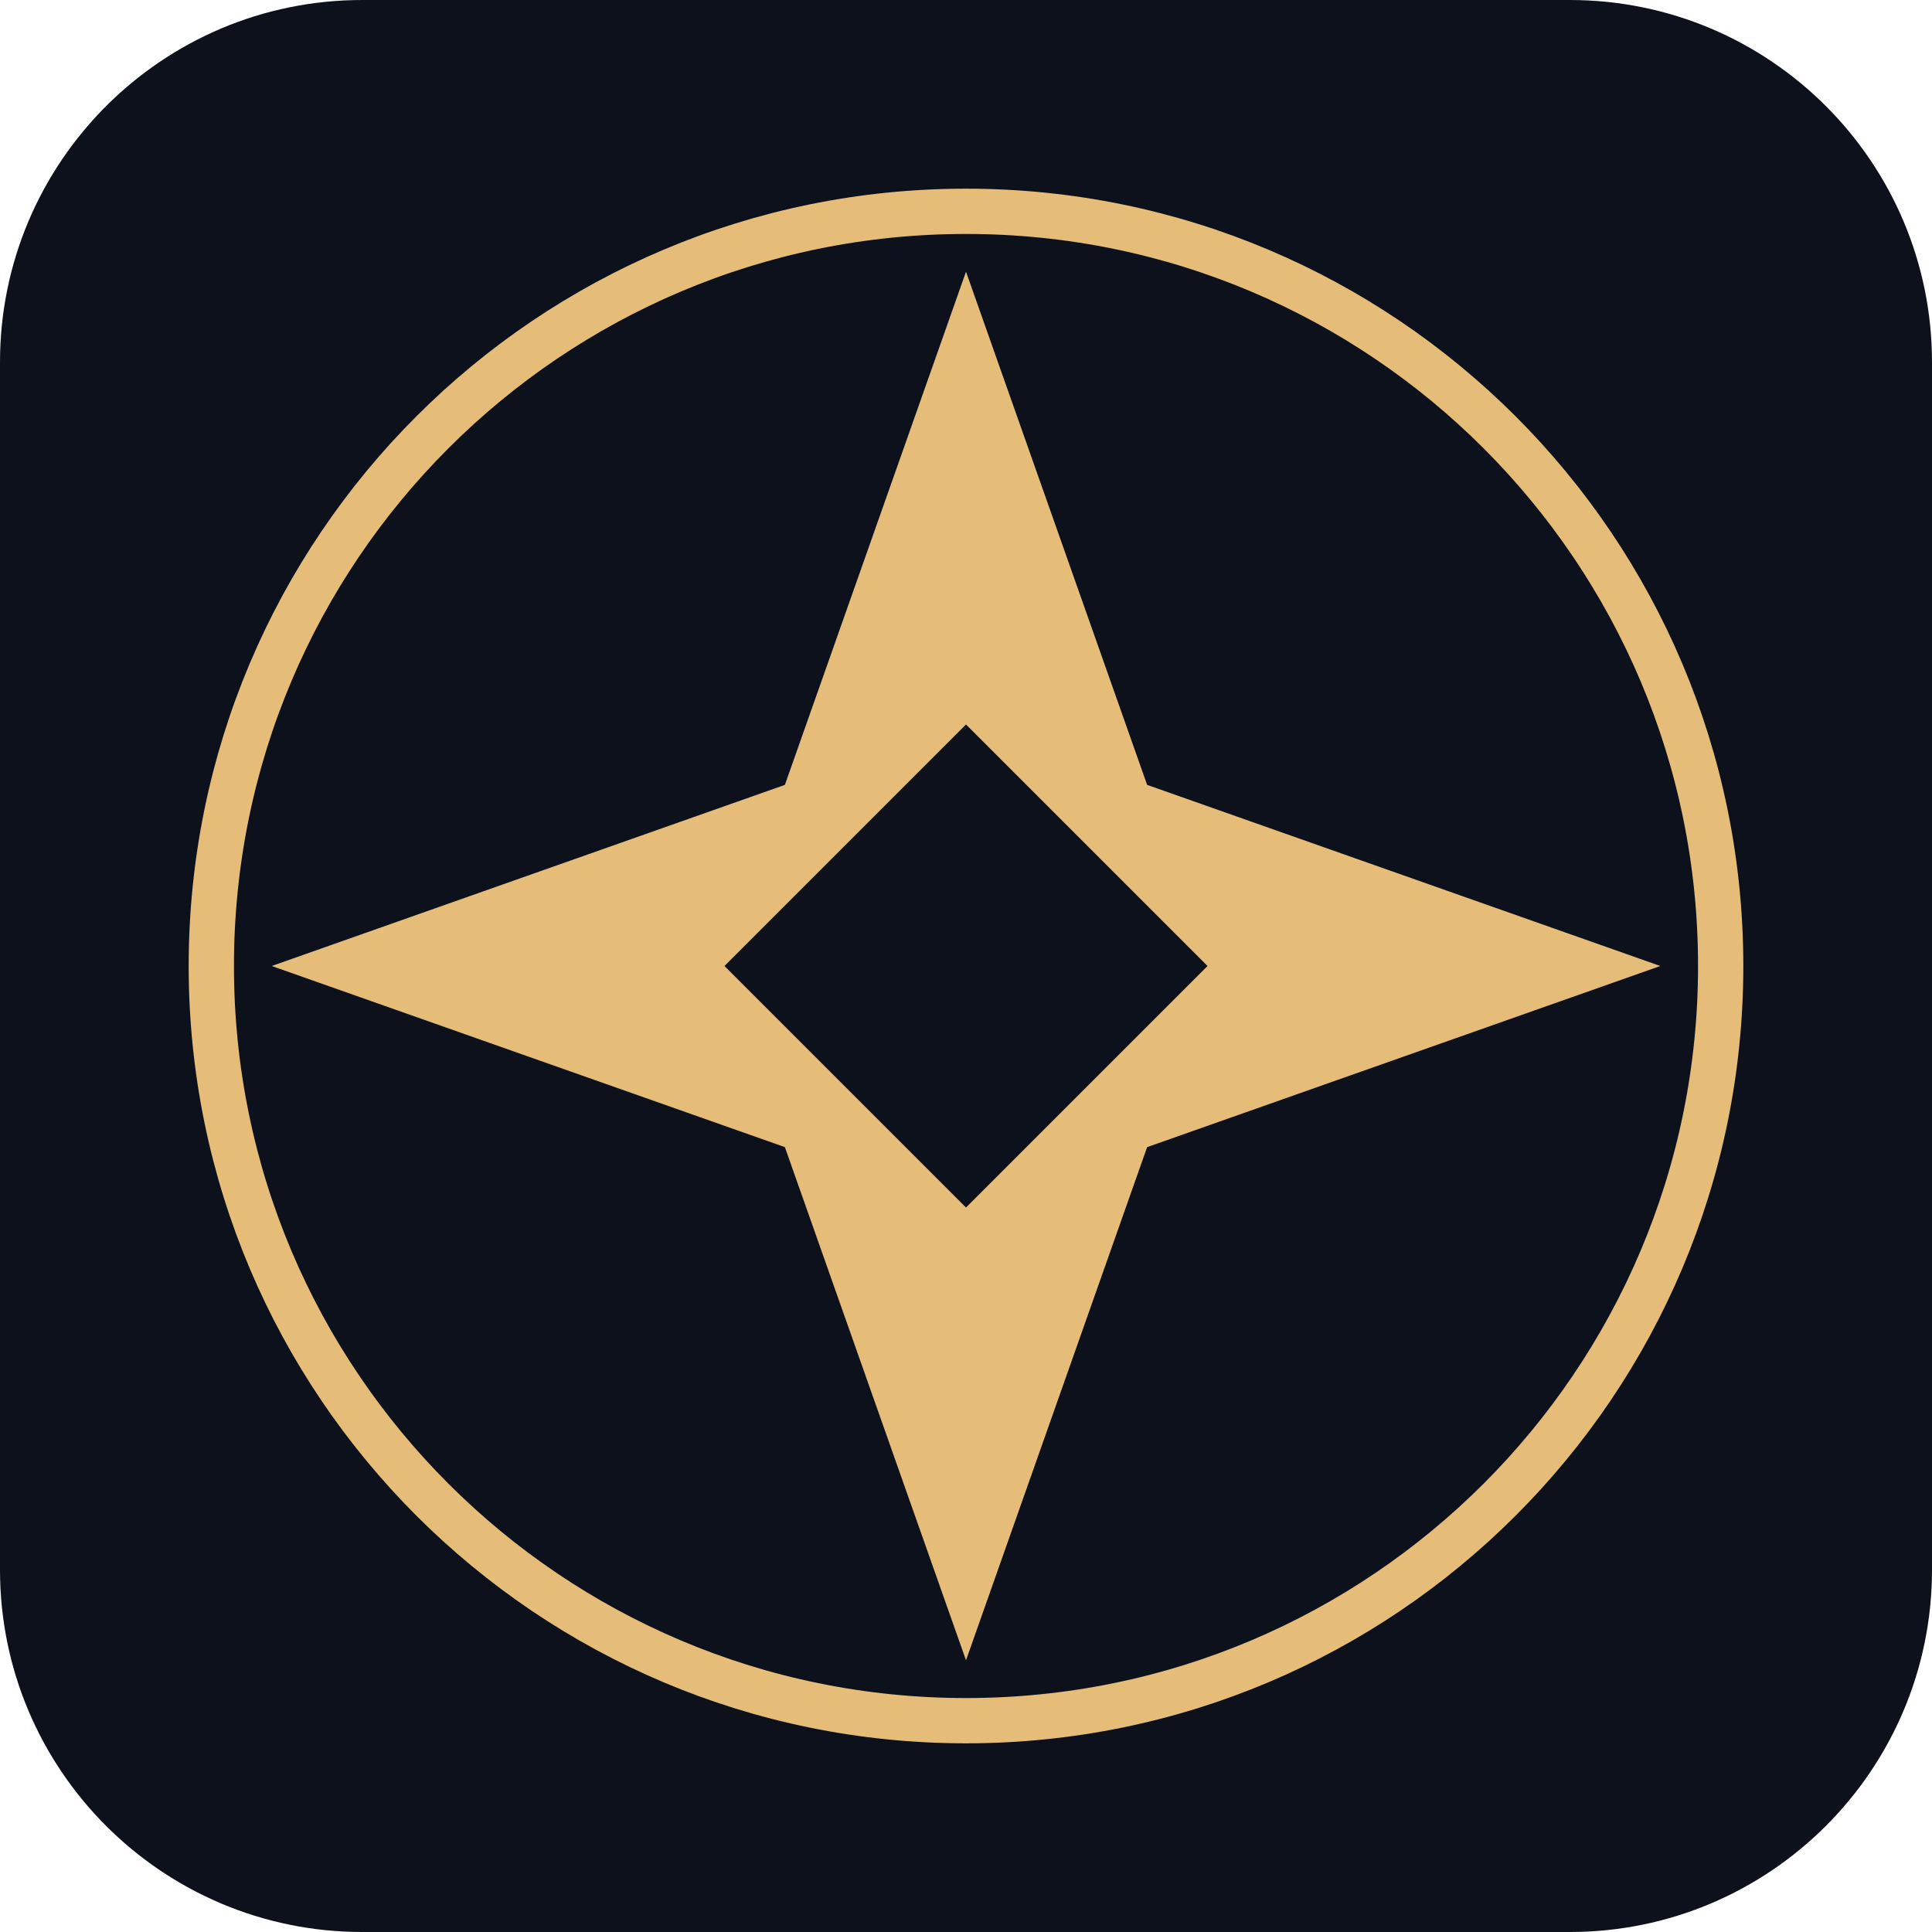
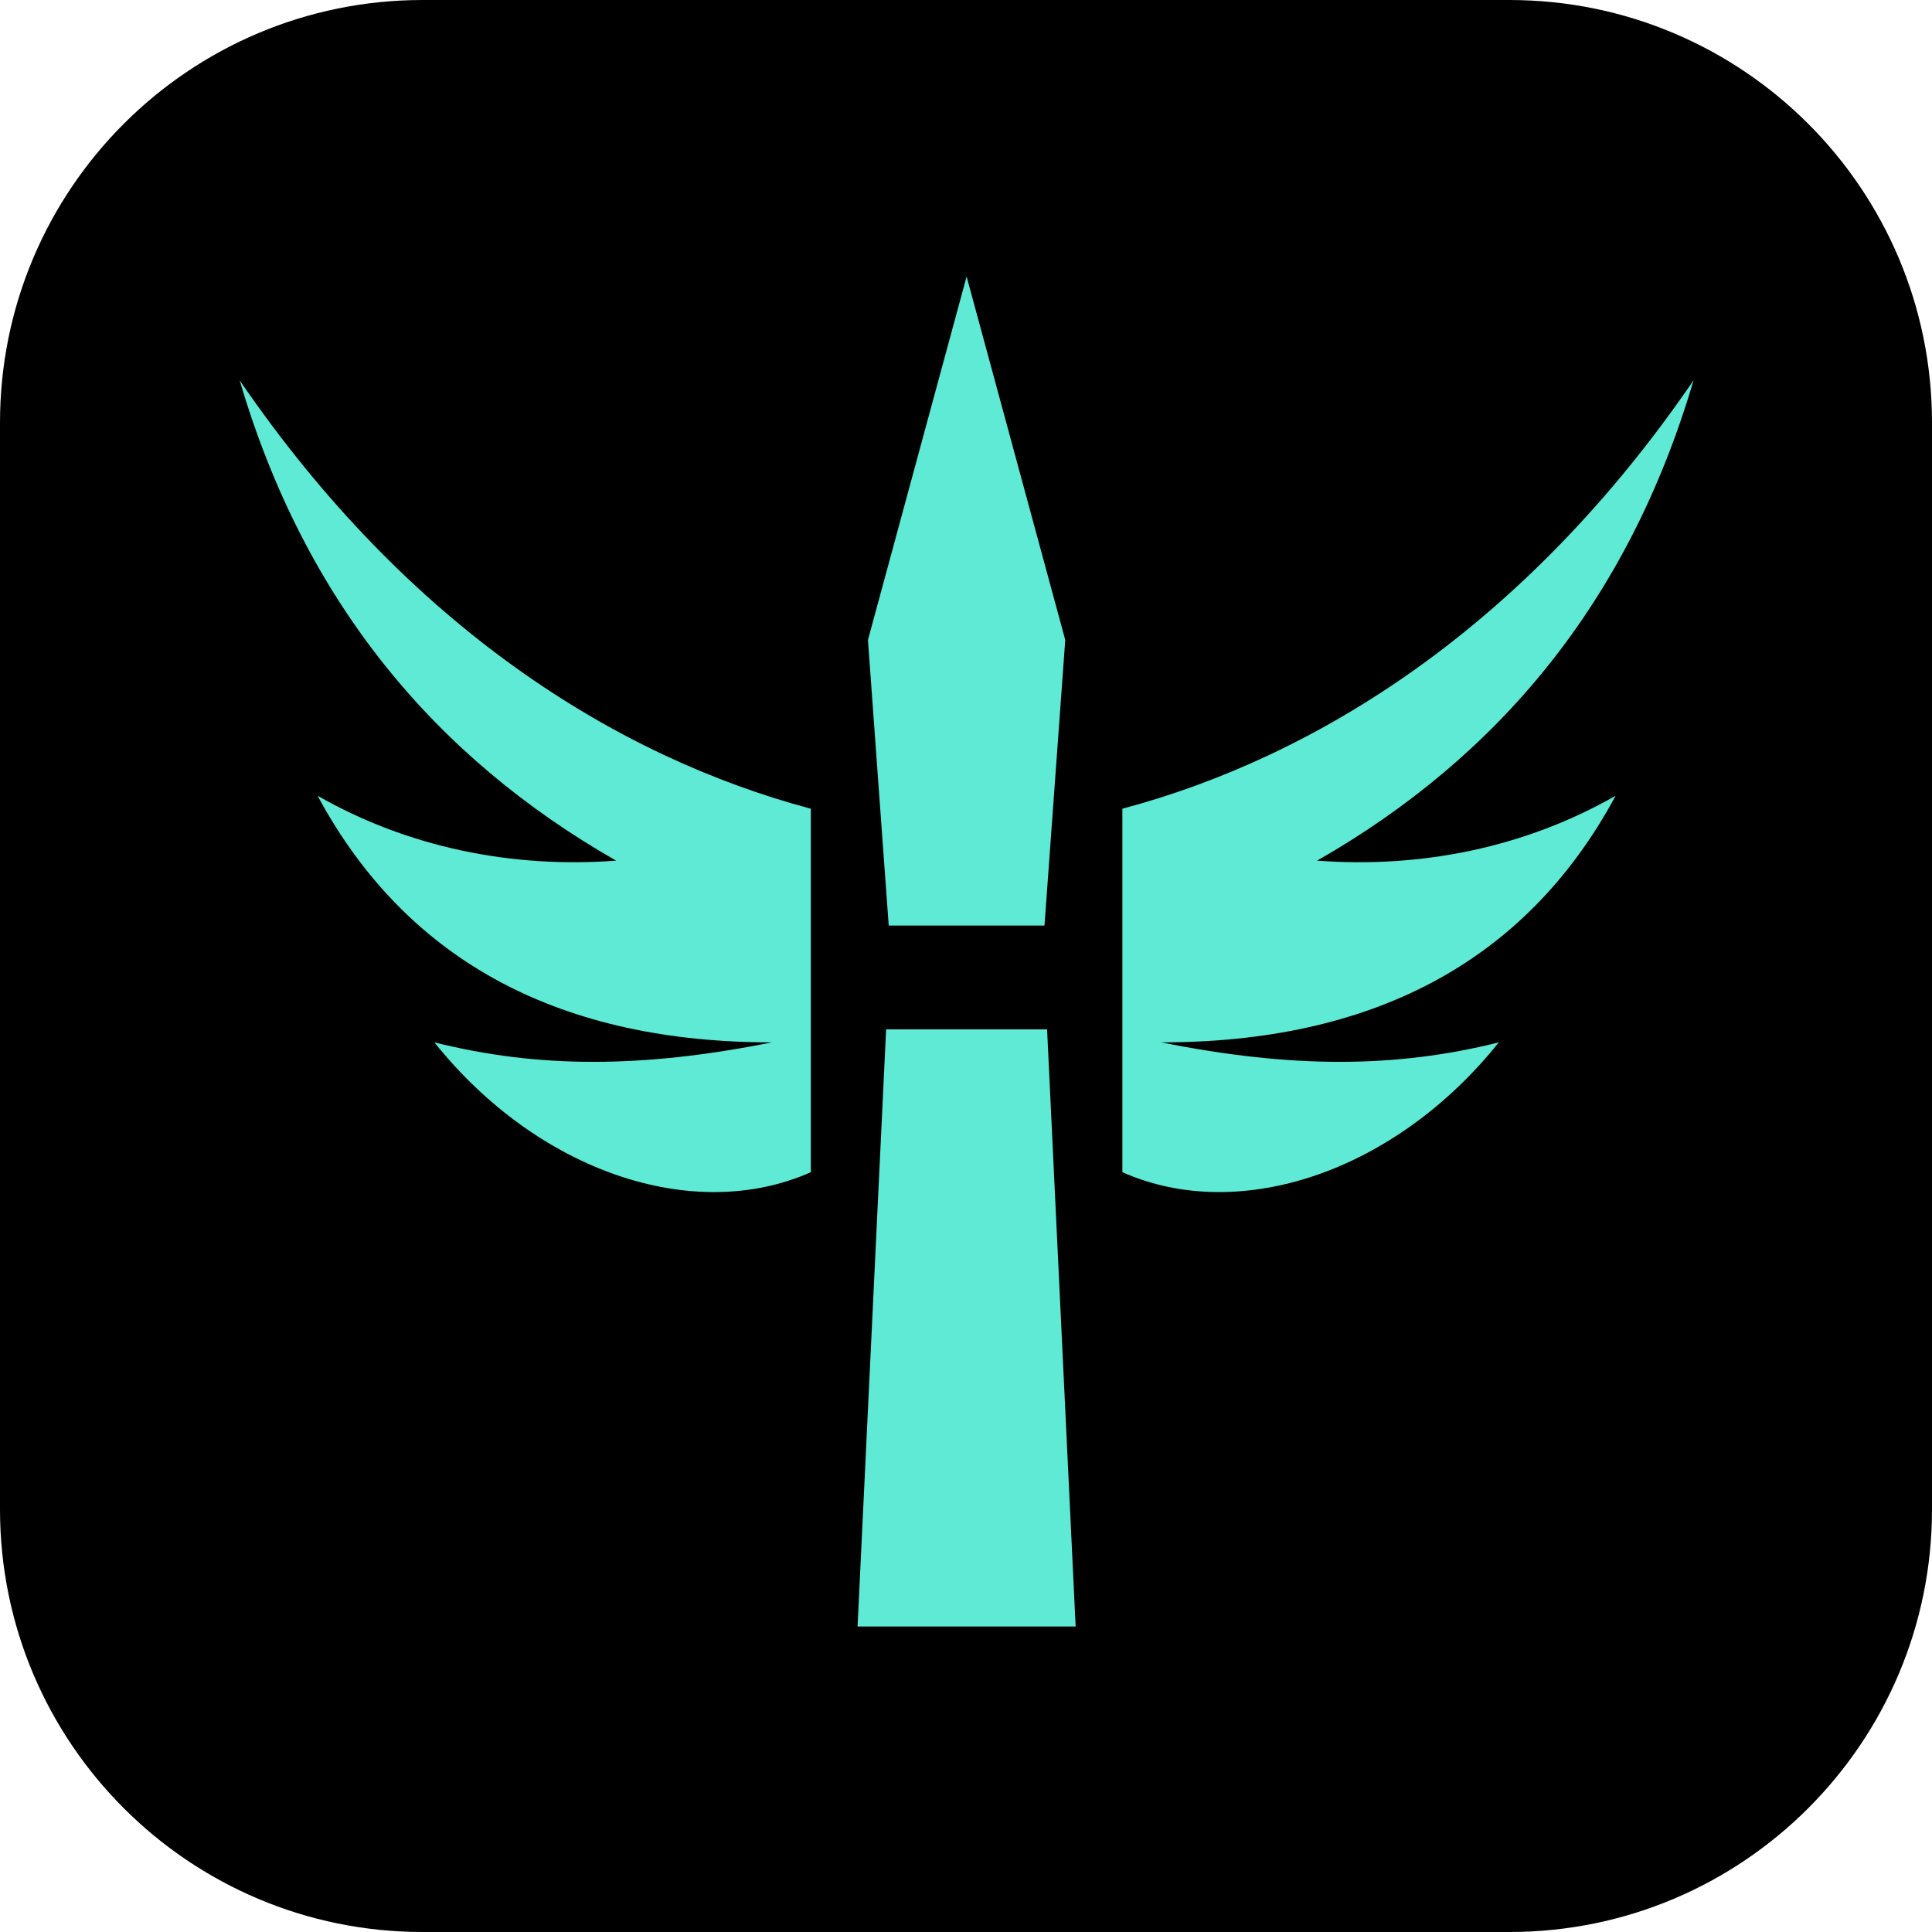
<svg xmlns="http://www.w3.org/2000/svg" viewBox="0 0 64 64">
-   <rect width="64" height="64" rx="12" fill="#0c111b" />
-   <circle cx="32" cy="32" r="25" fill="none" stroke="#e5bd78" stroke-width="1.5" />
-   <path d="M32 9 38 26 55 32 38 38 32 55 26 38 9 32 26 26Z" fill="#e5bd78" />
-   <path d="m32 24 8 8-8 8-8-8Z" fill="#0c111b" />
+   <rect width="64" height="64" rx="14" fill="#000" />
+   <g fill="#5eead4" transform="matrix(.86 0 0 .86 4.5 4)">
+     <path d="M32 6 35.8 20 35 31H29L28.2 20Z" />
+     <path d="M28.9 35H35.1L36.2 58H27.8Z" />
+     <path id="w" d="M26 26.5C18.5 24.5 10.5 19.5 4 10 6.5 18.5 11.5 24.5 18.5 28.5 14.5 28.8 10.5 28 7 26 10.5 32.5 16.5 35.5 24.5 35.5 19.5 36.5 15.5 36.5 11.5 35.5 15.5 40.5 21.5 42.5 26 40.5Z" />
+     <use href="#w" transform="matrix(-1 0 0 1 64 0)" />
+   </g>
</svg>
